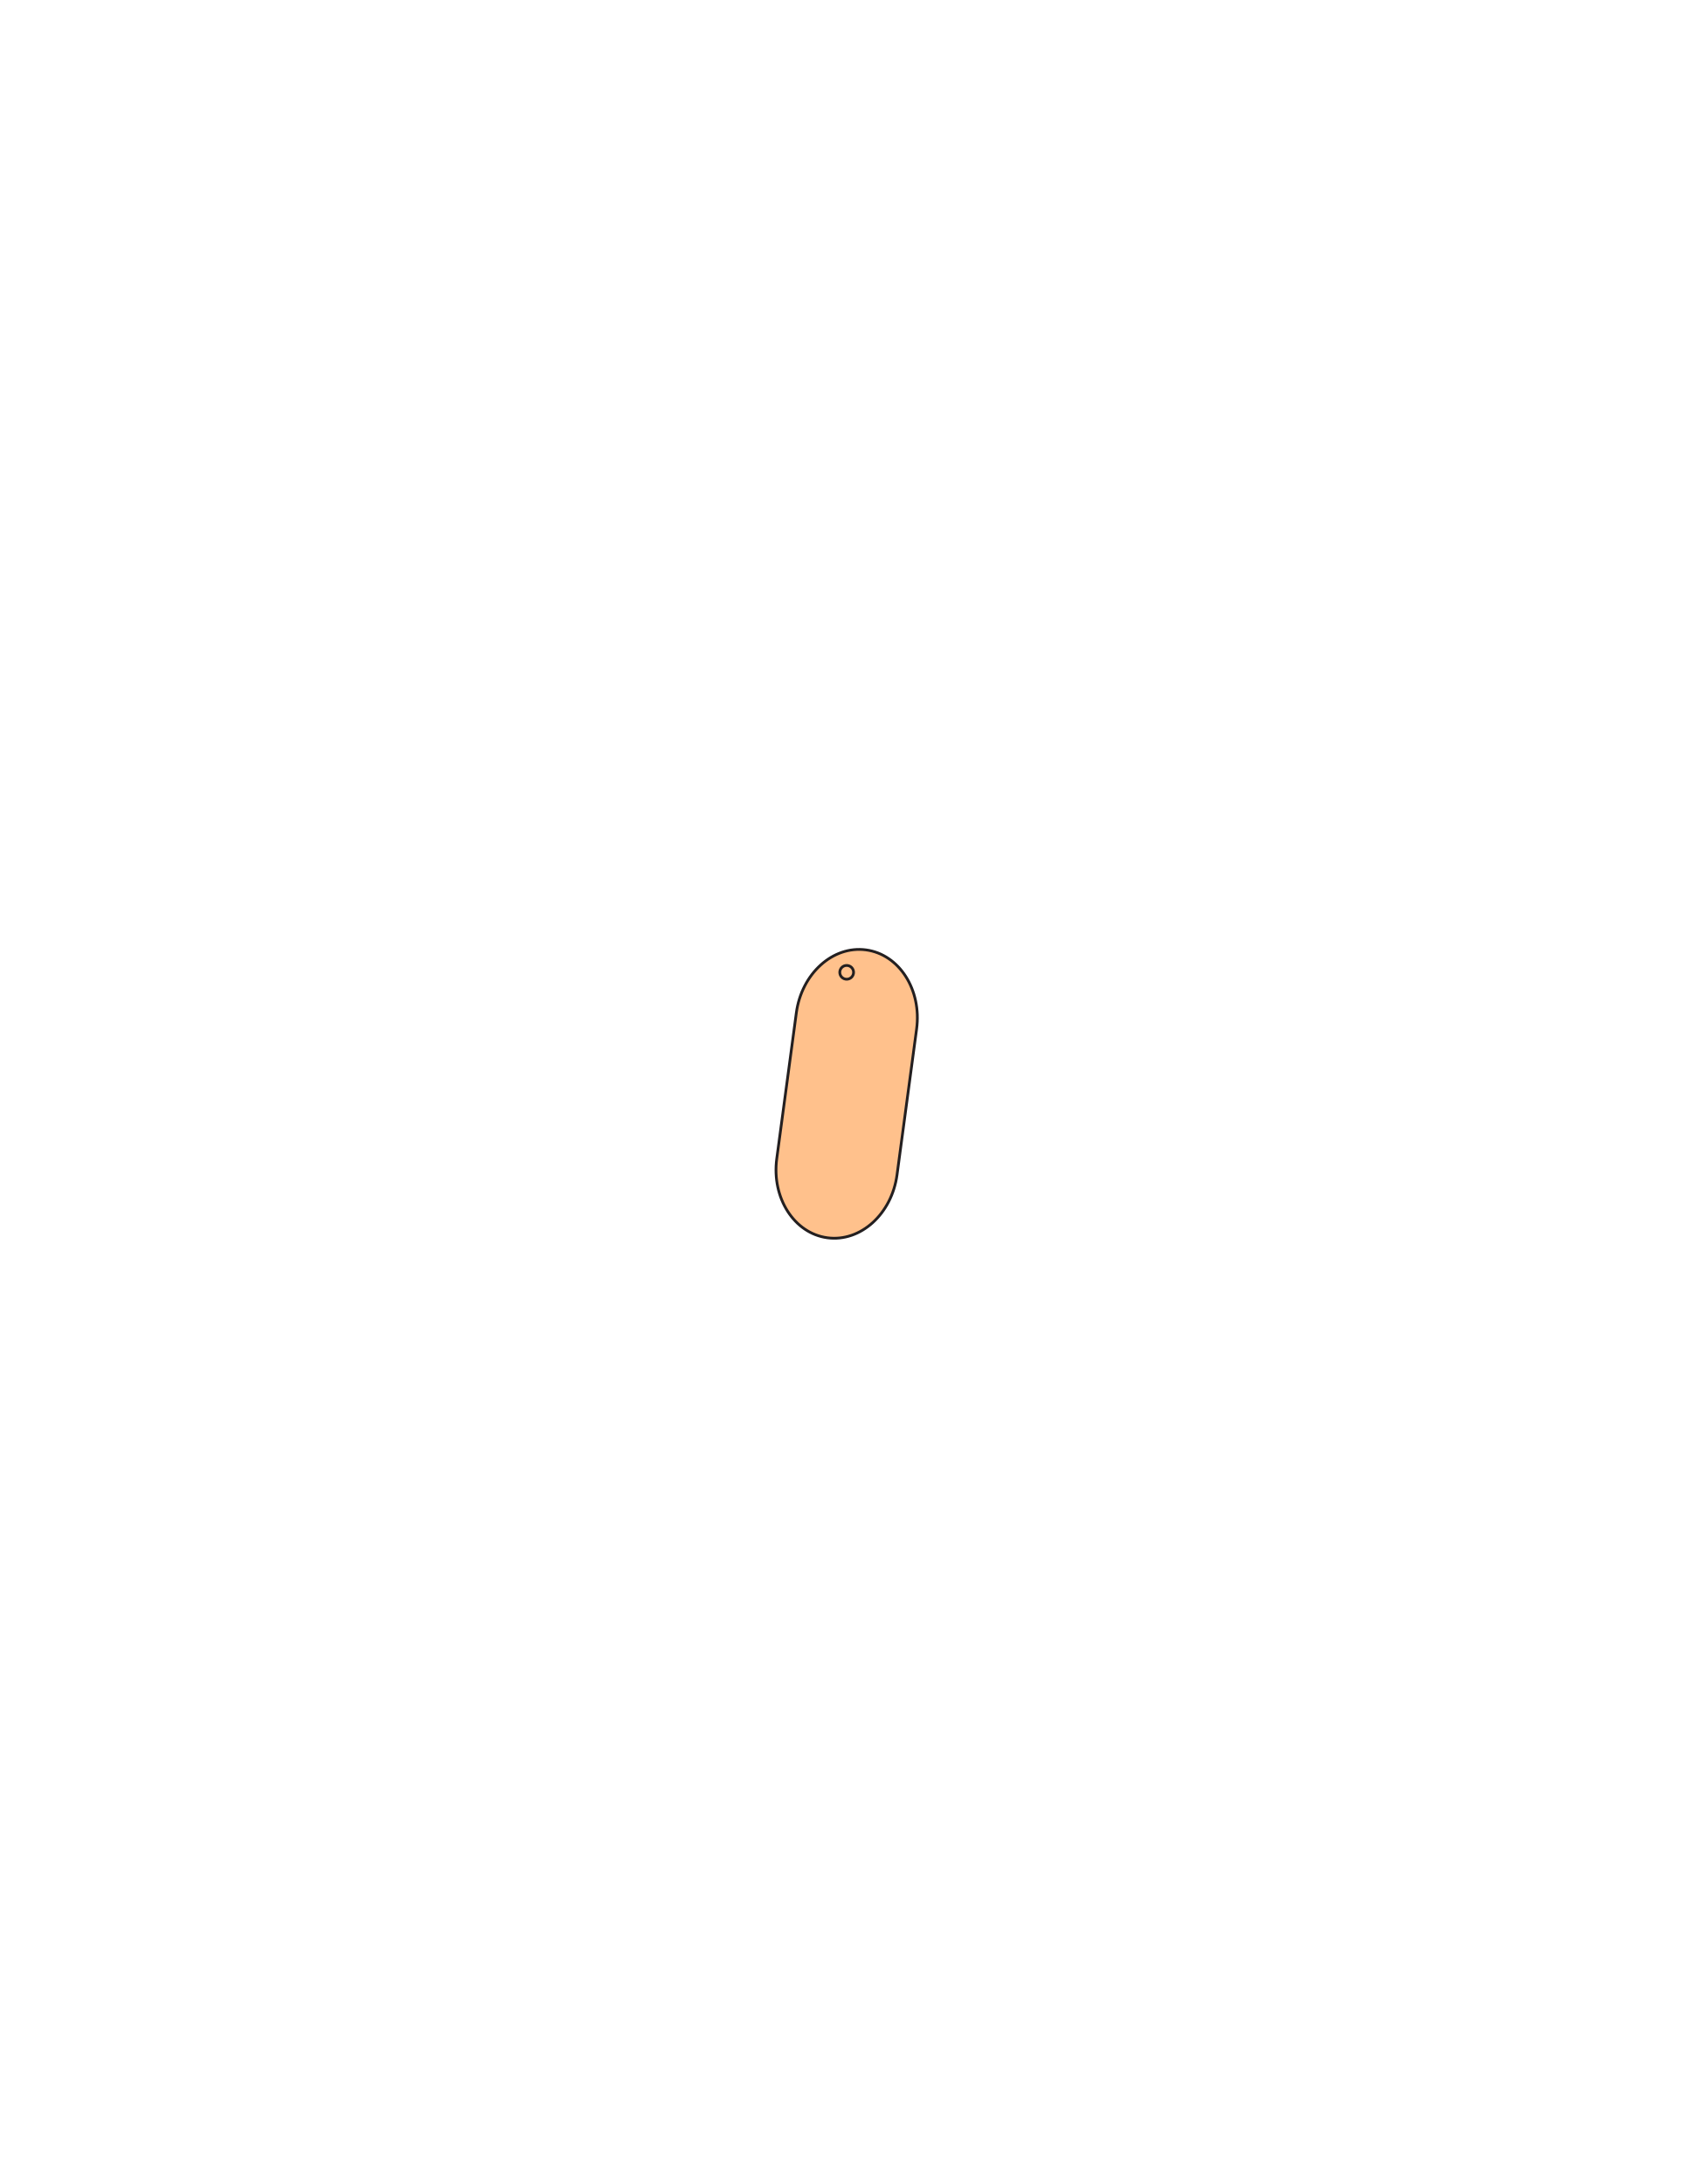
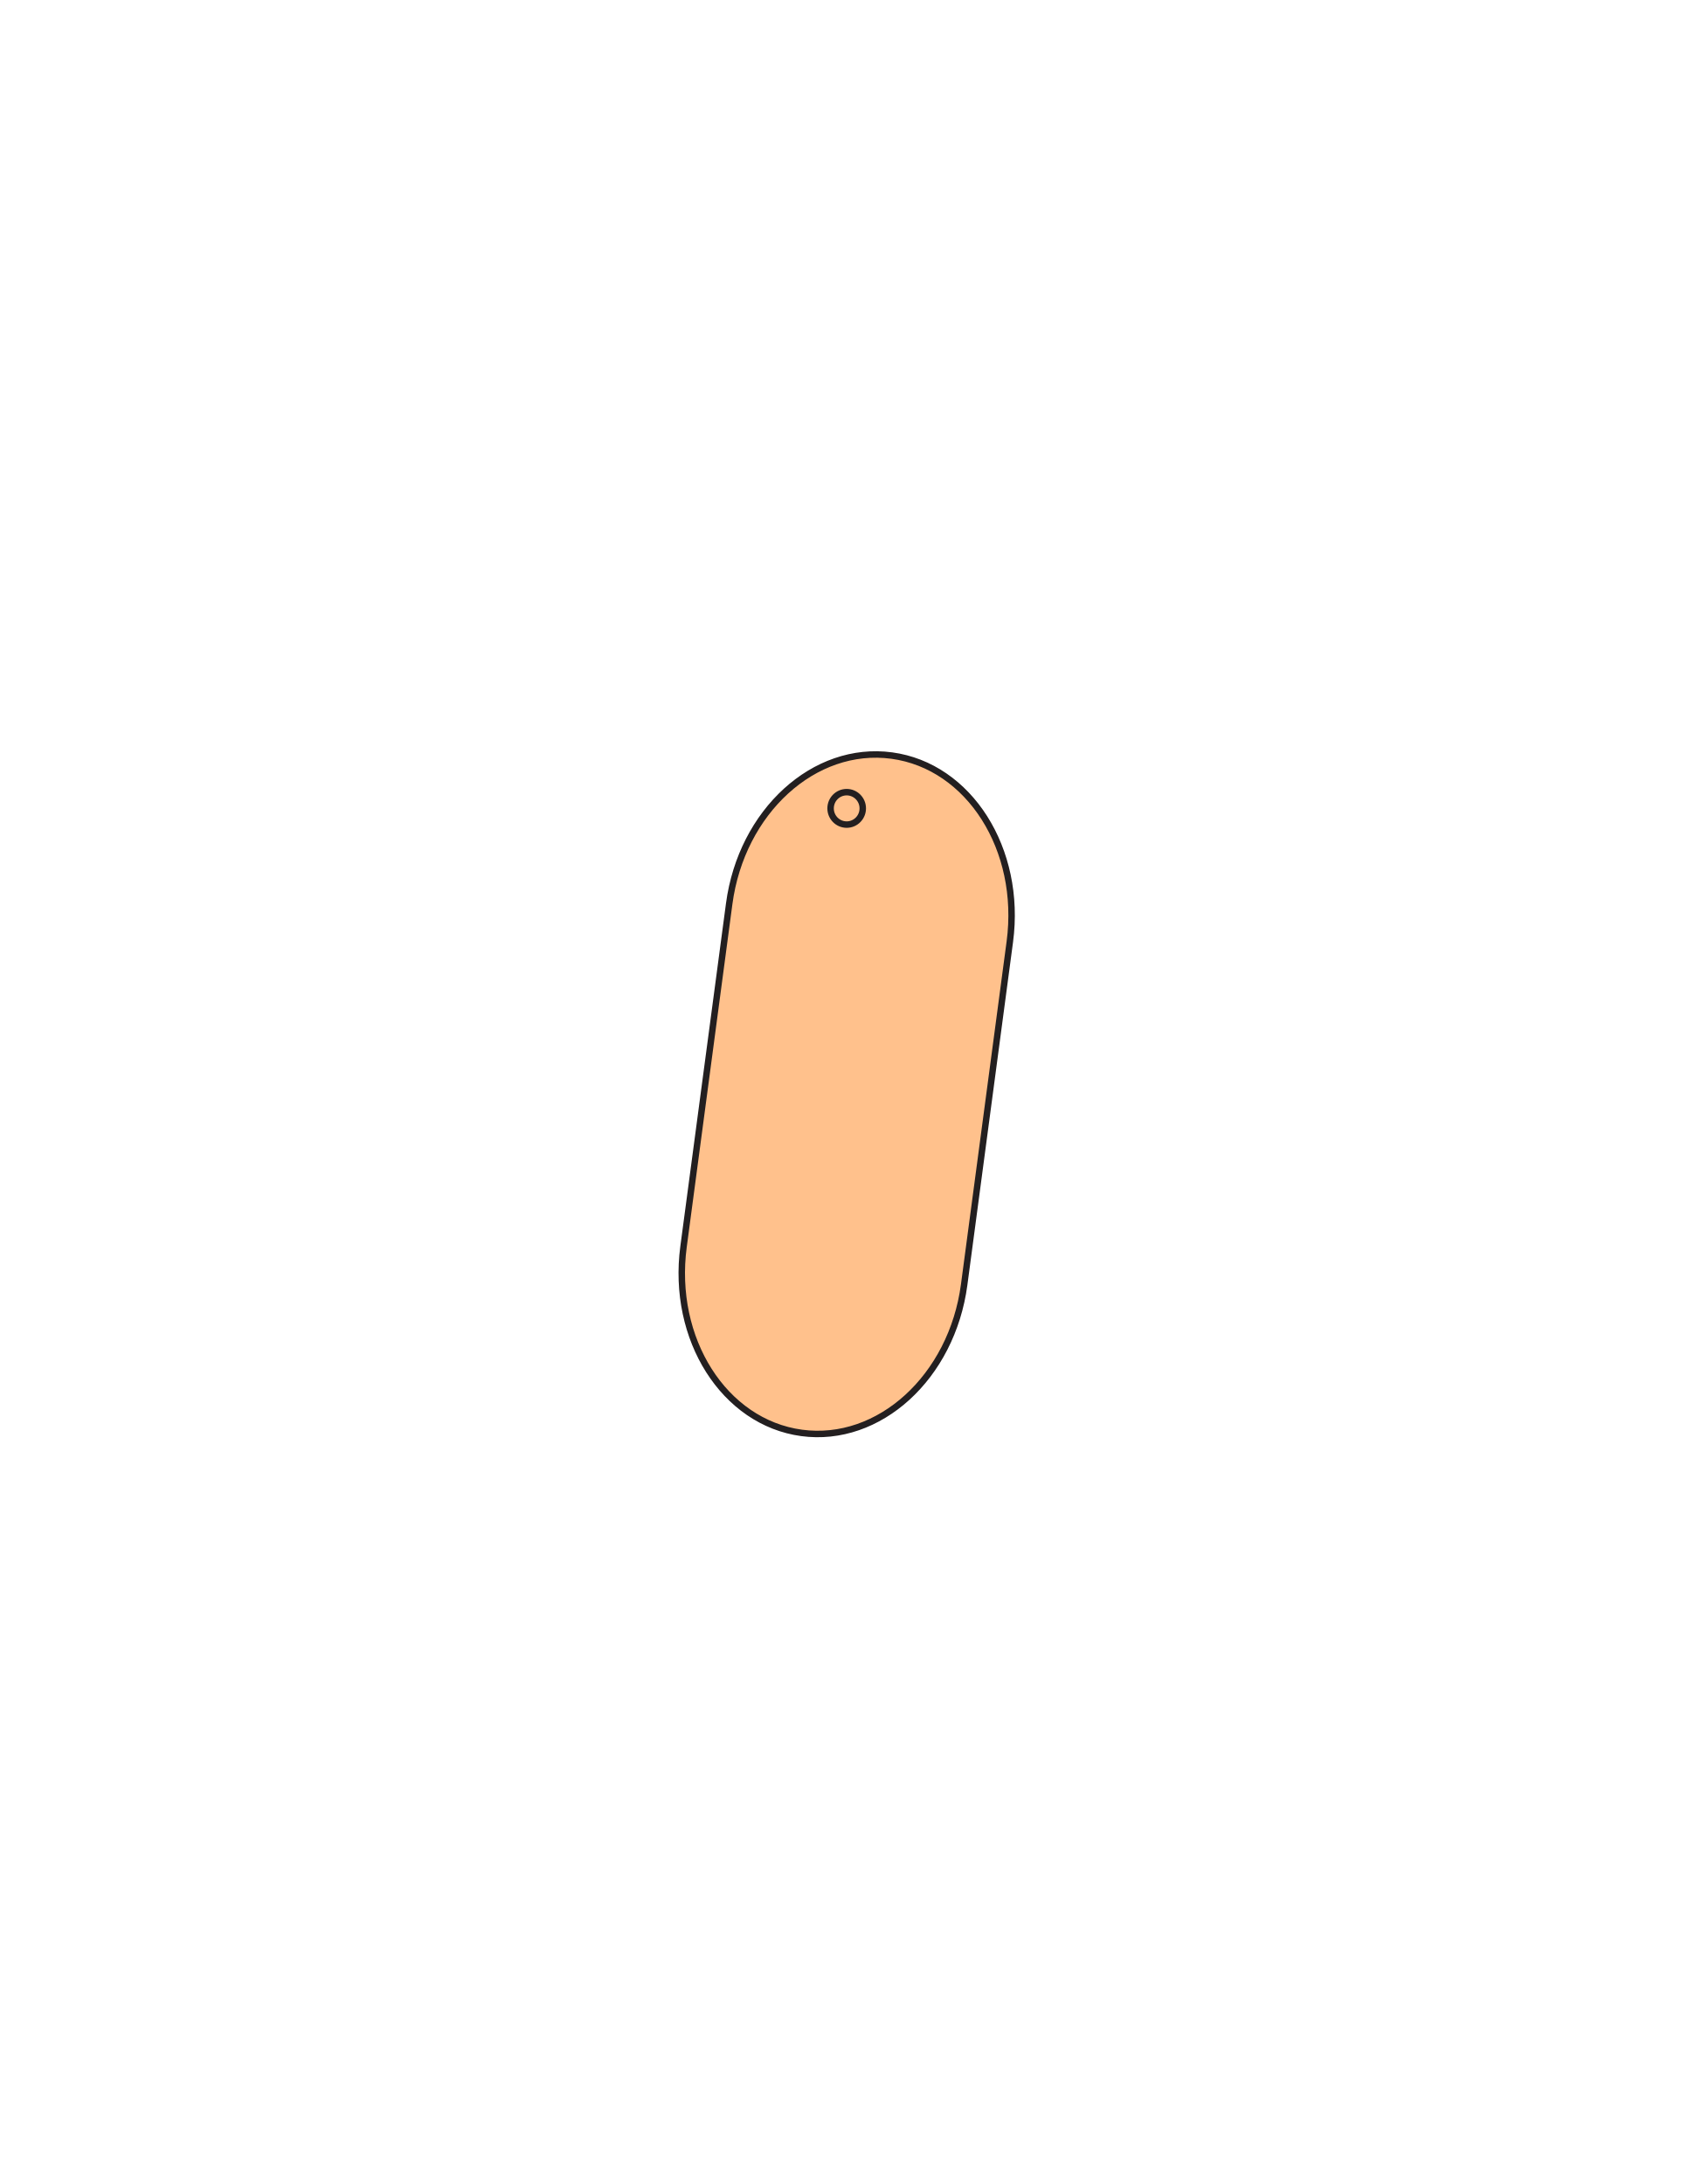
<svg xmlns="http://www.w3.org/2000/svg" version="1.1" id="Layer_1" x="0px" y="0px" width="612px" height="792px" viewBox="0 0 612 792" enable-background="new 0 0 612 792" xml:space="preserve">
-   <rect x="278.5" y="342.156" fill-opacity="0" fill="#231F20" width="57" height="108.807" />
-   <path id="PRIMARY_16_" fill="#FFC18C" stroke="#231F20" stroke-miterlimit="10" d="M325.257,426.021  c-1.91,14.232-13.224,24.459-25.264,22.843l0,0c-12.041-1.617-20.256-14.465-18.345-28.696l7.095-52.858  c1.911-14.232,13.223-24.459,25.264-22.843l0,0c12.04,1.616,20.256,14.465,18.346,28.696L325.257,426.021z" />
-   <circle fill="none" stroke="#231F20" stroke-miterlimit="10" cx="307" cy="352.606" r="2.5" />
+   <rect x="240.5" y="268.56" fill="#231F20" fill-opacity="0" width="133" height="256" />
+   <path id="PRIMARY_16_" fill="#FFC18C" stroke="#231F20" stroke-width="2.343" stroke-miterlimit="10" d="M349.6,465.878  c-4.457,33.483-30.855,57.547-58.949,53.744l0,0c-28.096-3.805-47.265-34.033-42.806-67.517l16.556-124.364  c4.458-33.485,30.853-57.547,58.949-53.745l0,0c28.093,3.802,47.264,34.034,42.807,67.516L349.6,465.878z" />
+   <ellipse fill="none" stroke="#231F20" stroke-width="2.343" stroke-miterlimit="10" cx="307" cy="293.146" rx="5.833" ry="5.882" />
</svg>
